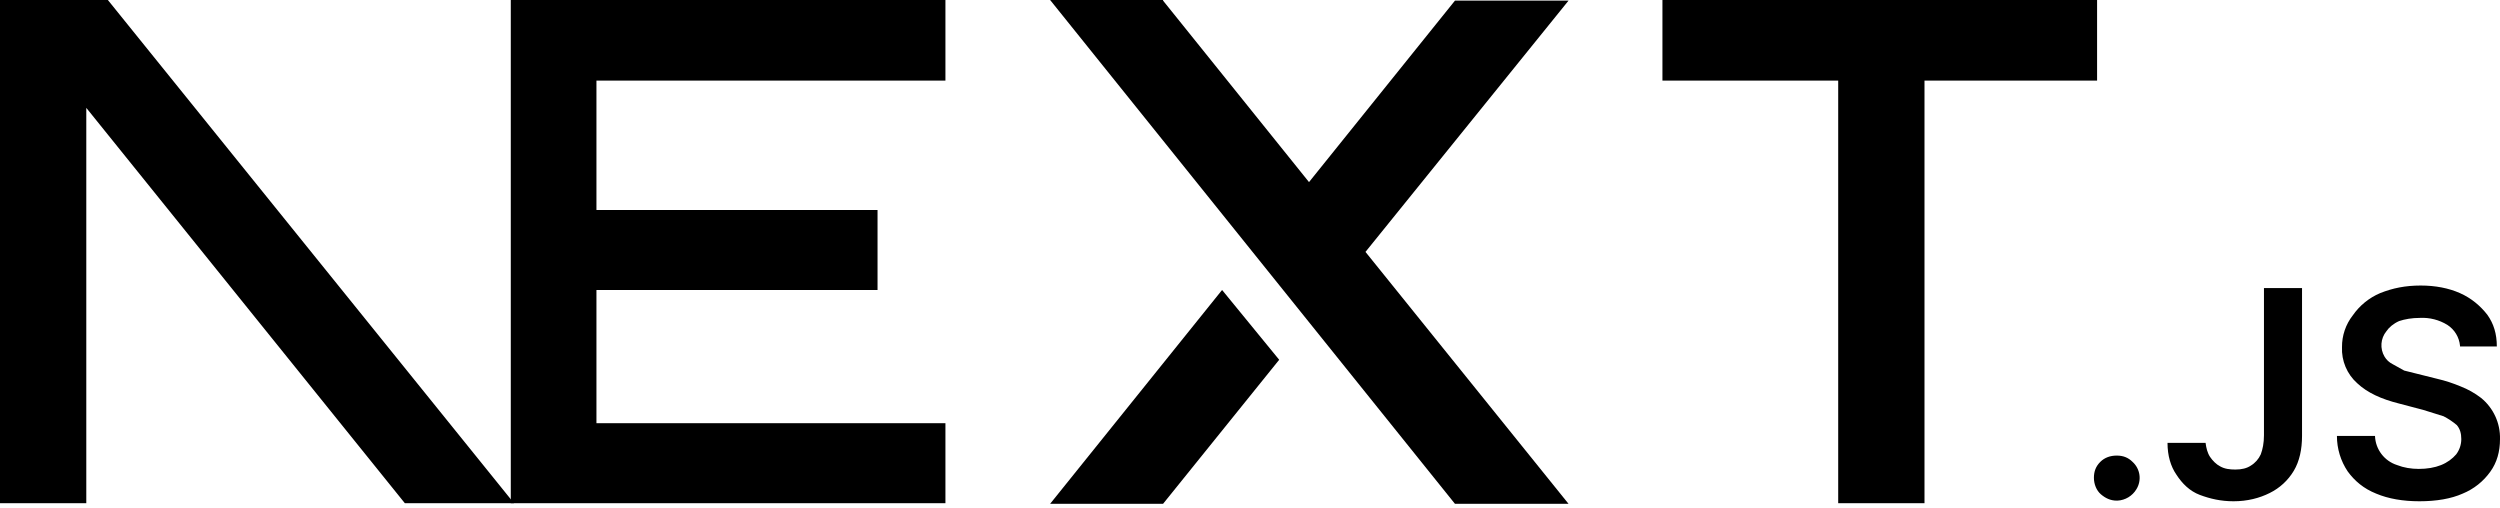
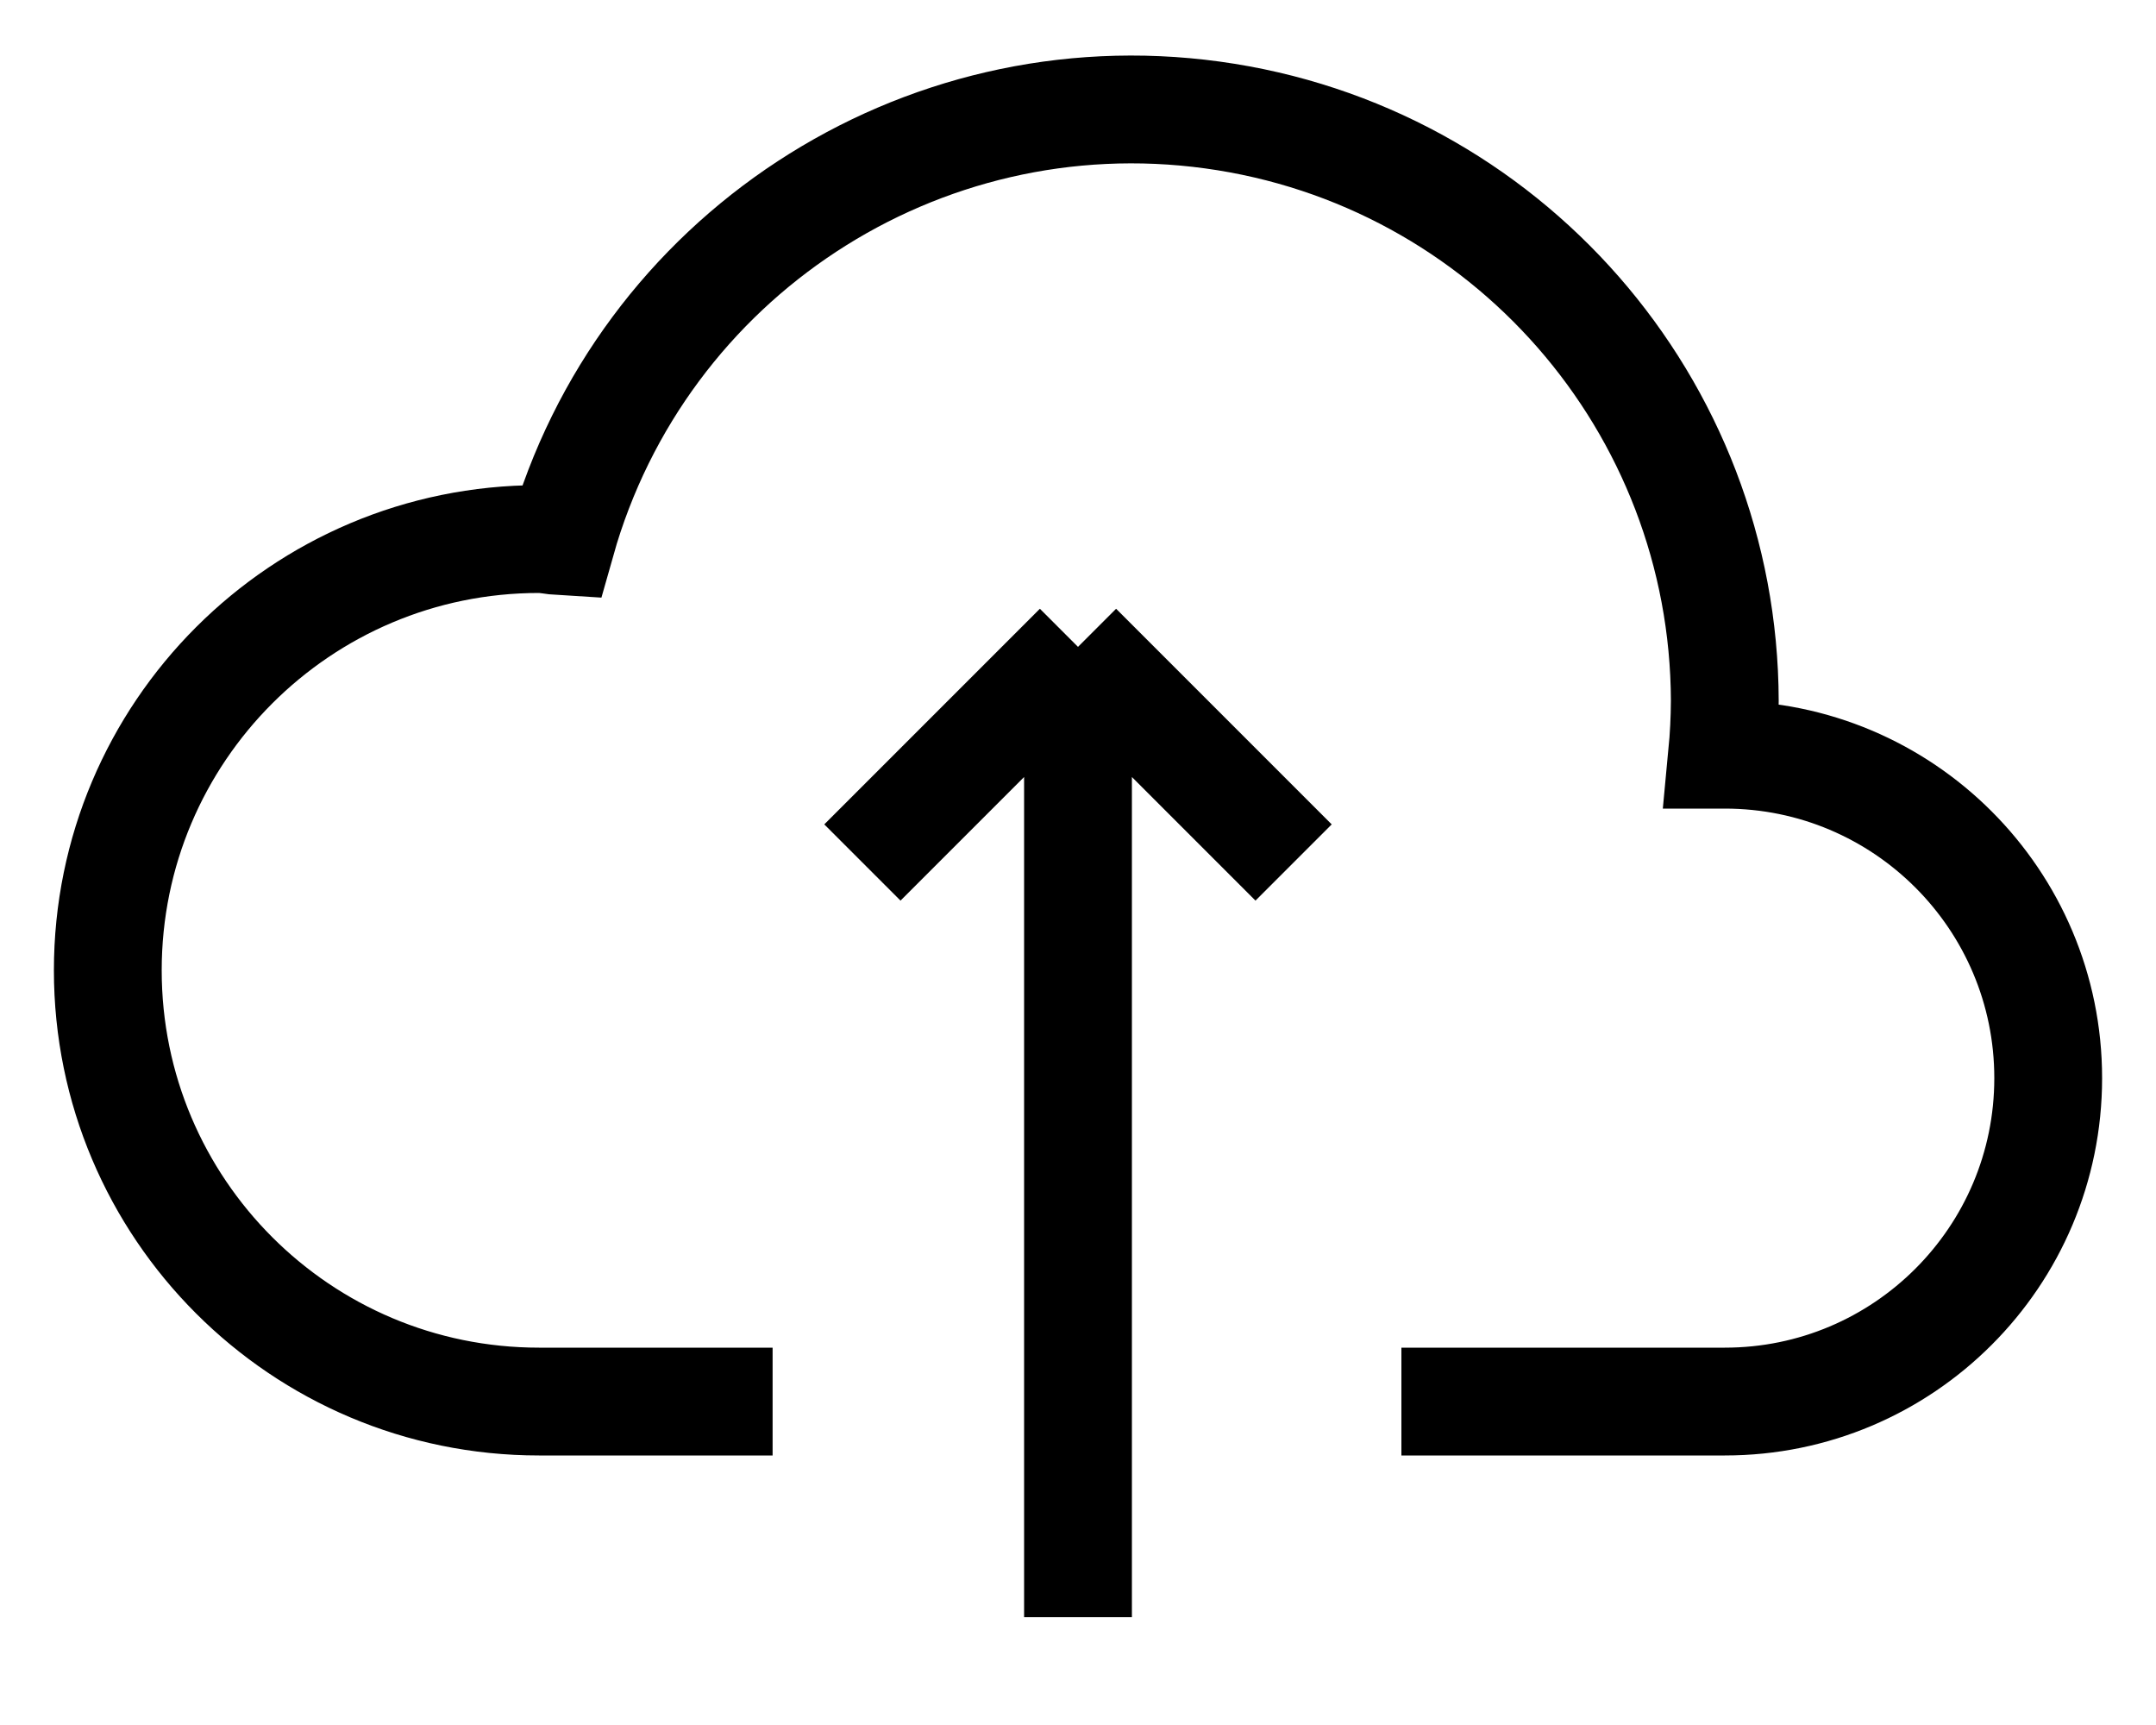
- <svg xmlns="http://www.w3.org/2000/svg" fill="none" viewBox="0 0 394 80">
-   <path fill="#000" d="M262 0h68.5v12.7h-27.2v66.6h-13.6V12.7H262V0ZM149 0v12.7H94v20.4h44.3v12.6H94v21h55v12.6H80.5V0h68.7zm34.3 0h-17.8l63.8 79.4h17.9l-32-39.7 32-39.6h-17.9l-23 28.6-23-28.6zm18.3 56.7-9-11-27.1 33.7h17.8l18.3-22.7z" />
-   <path fill="#000" d="M81 79.3 17 0H0v79.3h13.6V17l50.2 62.3H81Zm252.6-.4c-1 0-1.8-.4-2.5-1s-1.1-1.6-1.1-2.6.3-1.8 1-2.5 1.6-1 2.6-1 1.8.3 2.5 1a3.4 3.4 0 0 1 .6 4.3 3.7 3.7 0 0 1-3 1.8zm23.2-33.5h6v23.3c0 2.1-.4 4-1.3 5.5a9.1 9.1 0 0 1-3.8 3.5c-1.6.8-3.5 1.3-5.7 1.3-2 0-3.7-.4-5.3-1s-2.8-1.8-3.7-3.2c-.9-1.3-1.4-3-1.4-5h6c.1.8.3 1.6.7 2.2s1 1.2 1.6 1.5c.7.4 1.5.5 2.4.5 1 0 1.8-.2 2.4-.6a4 4 0 0 0 1.6-1.8c.3-.8.5-1.8.5-3V45.5zm30.9 9.1a4.4 4.4 0 0 0-2-3.3 7.5 7.5 0 0 0-4.3-1.1c-1.3 0-2.4.2-3.3.5-.9.4-1.6 1-2 1.6a3.5 3.5 0 0 0-.3 4c.3.5.7.9 1.3 1.2l1.8 1 2 .5 3.2.8c1.3.3 2.5.7 3.7 1.2a13 13 0 0 1 3.2 1.8 8.1 8.1 0 0 1 3 6.5c0 2-.5 3.7-1.5 5.1a10 10 0 0 1-4.4 3.5c-1.8.8-4.1 1.2-6.8 1.2-2.6 0-4.9-.4-6.8-1.2-2-.8-3.4-2-4.5-3.5a10 10 0 0 1-1.7-5.6h6a5 5 0 0 0 3.5 4.6c1 .4 2.2.6 3.4.6 1.3 0 2.5-.2 3.5-.6 1-.4 1.8-1 2.4-1.7a4 4 0 0 0 .8-2.4c0-.9-.2-1.6-.7-2.2a11 11 0 0 0-2.1-1.4l-3.2-1-3.8-1c-2.8-.7-5-1.7-6.6-3.2a7.2 7.2 0 0 1-2.4-5.7 8 8 0 0 1 1.7-5 10 10 0 0 1 4.3-3.5c2-.8 4-1.2 6.4-1.2 2.3 0 4.4.4 6.2 1.2 1.8.8 3.2 2 4.3 3.4 1 1.4 1.5 3 1.5 5h-5.8z" />
+ <svg xmlns="http://www.w3.org/2000/svg" fill="none" viewBox="0 0 20 16">
+   <path stroke="currentColor" strokeLinecap="round" strokeLinejoin="round" strokeWidth="2" d="M13 13h3a3 3 0 0 0 0-6h-.025A5.56 5.56 0 0 0 16 6.5 5.5 5.5 0 0 0 5.207 5.021C5.137 5.017 5.071 5 5 5a4 4 0 0 0 0 8h2.167M10 15V6m0 0L8 8m2-2 2 2" />
</svg>
